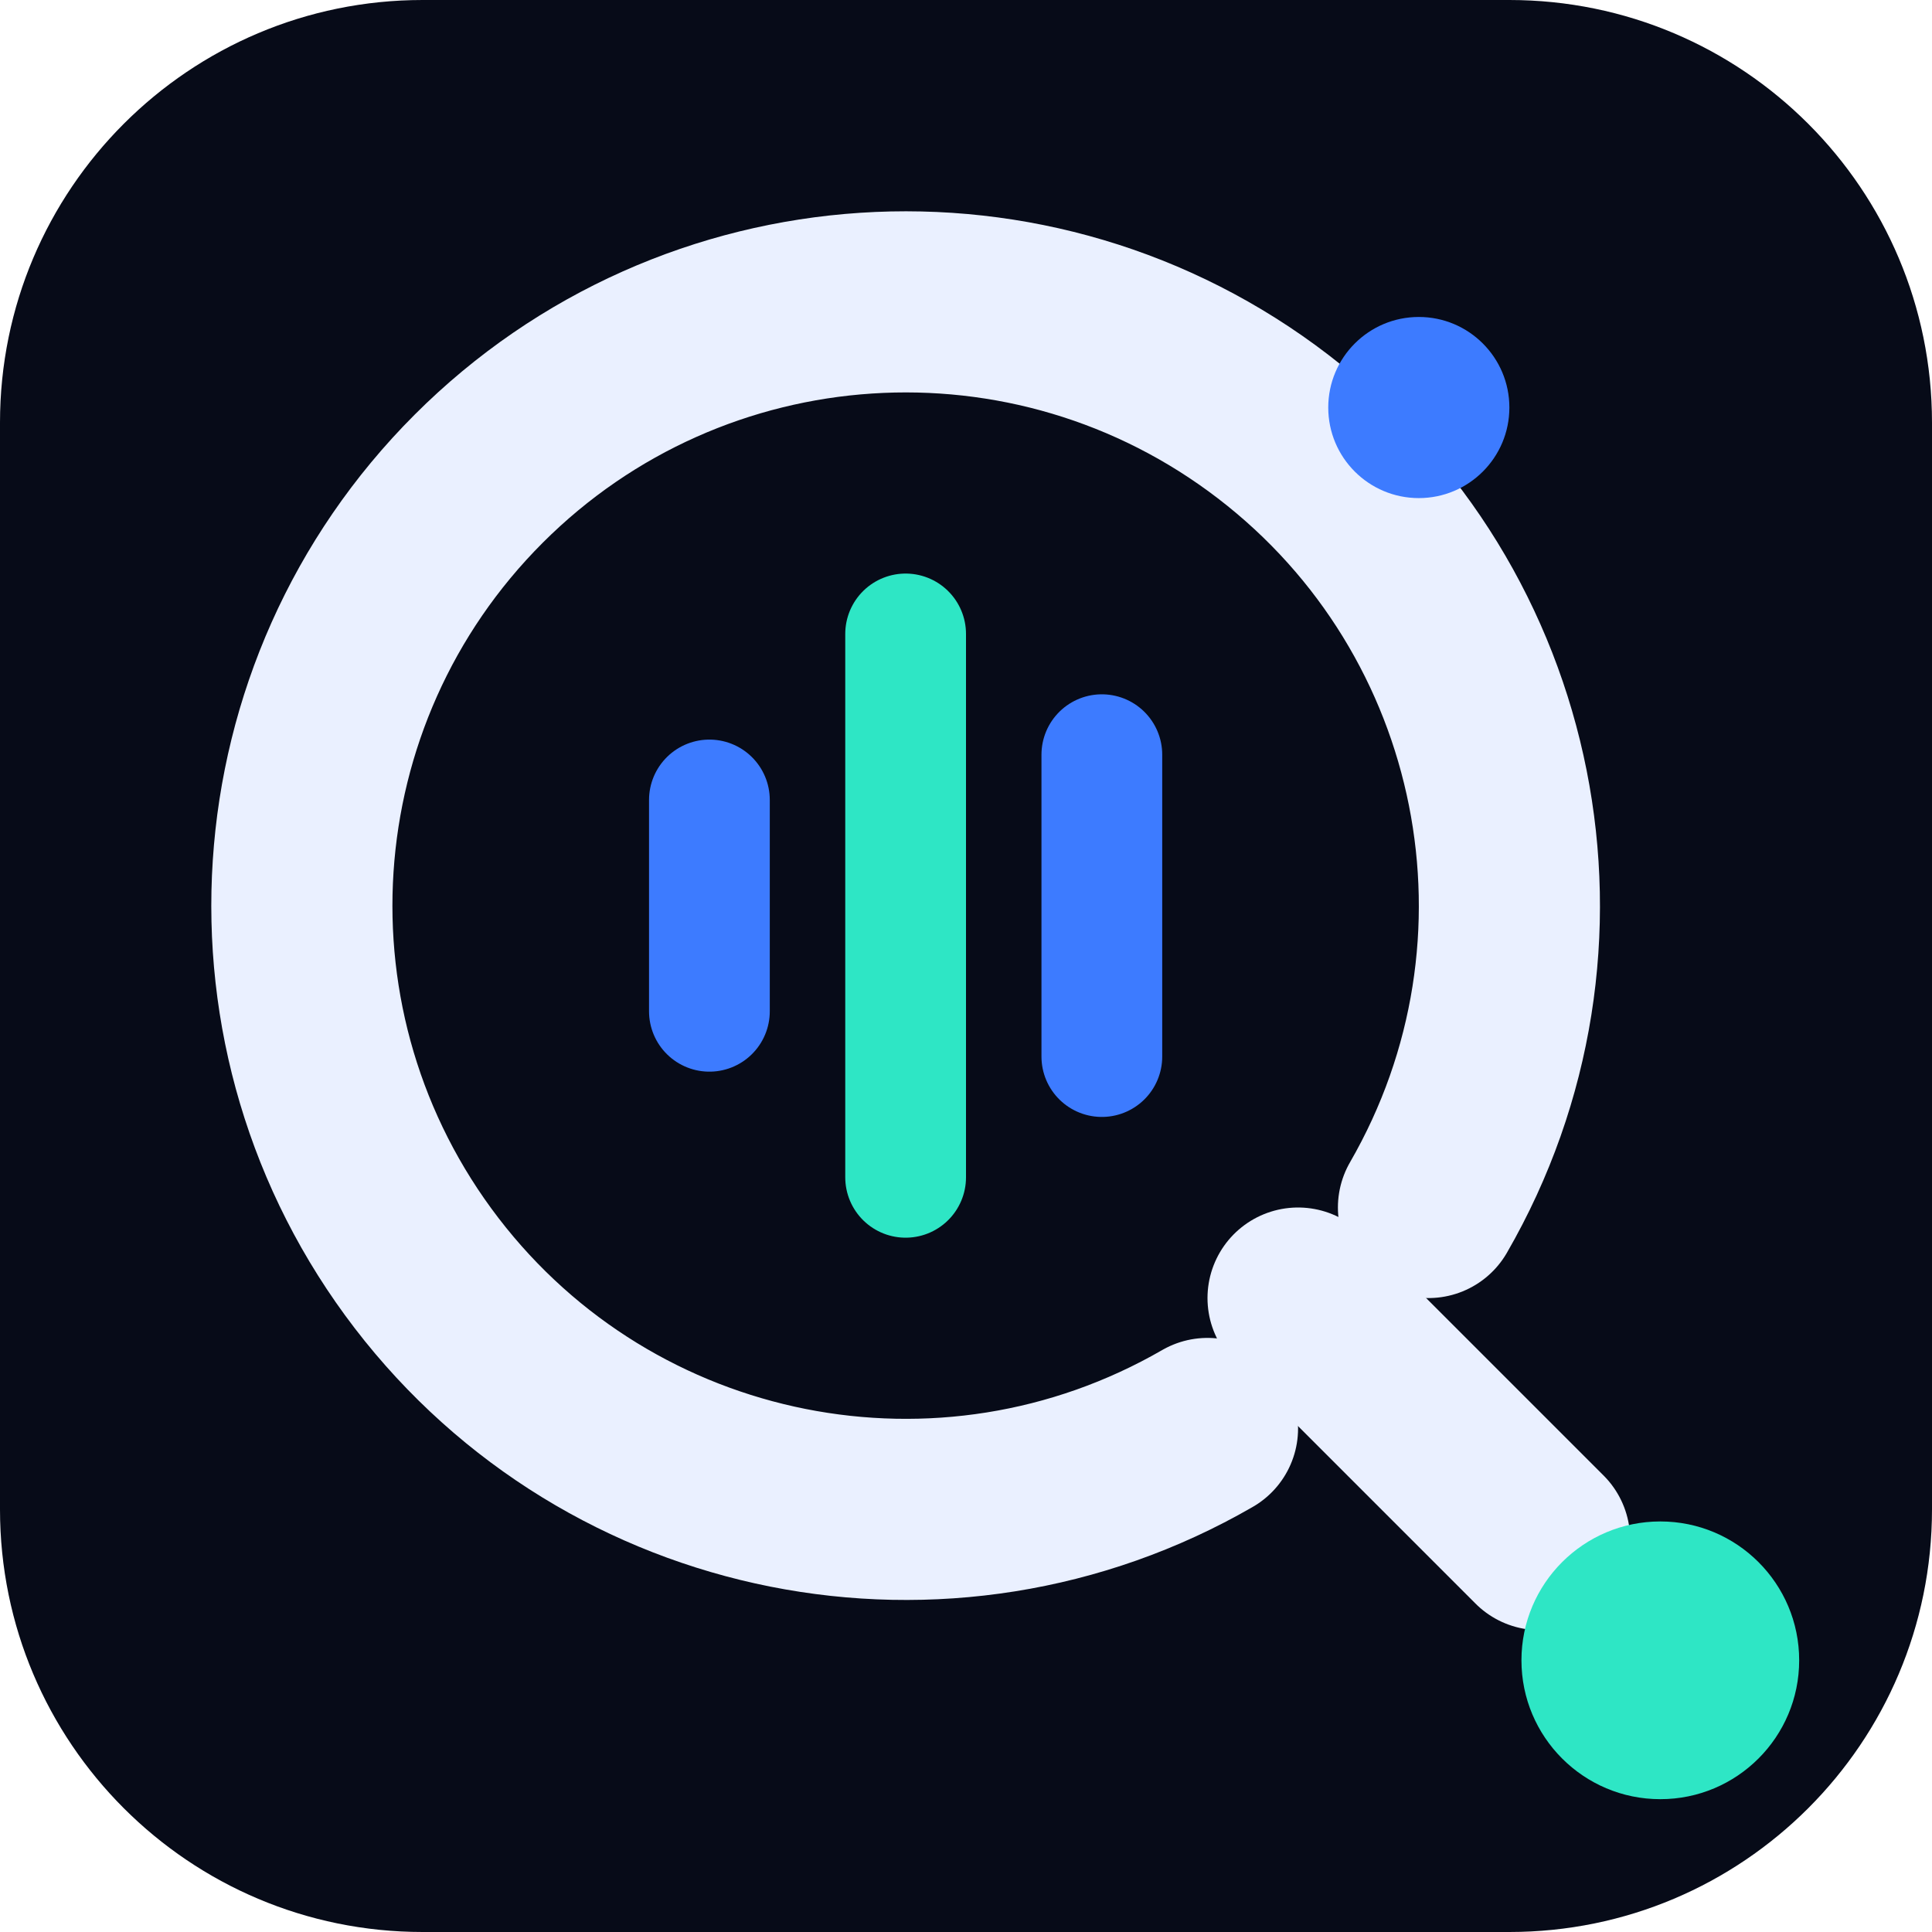
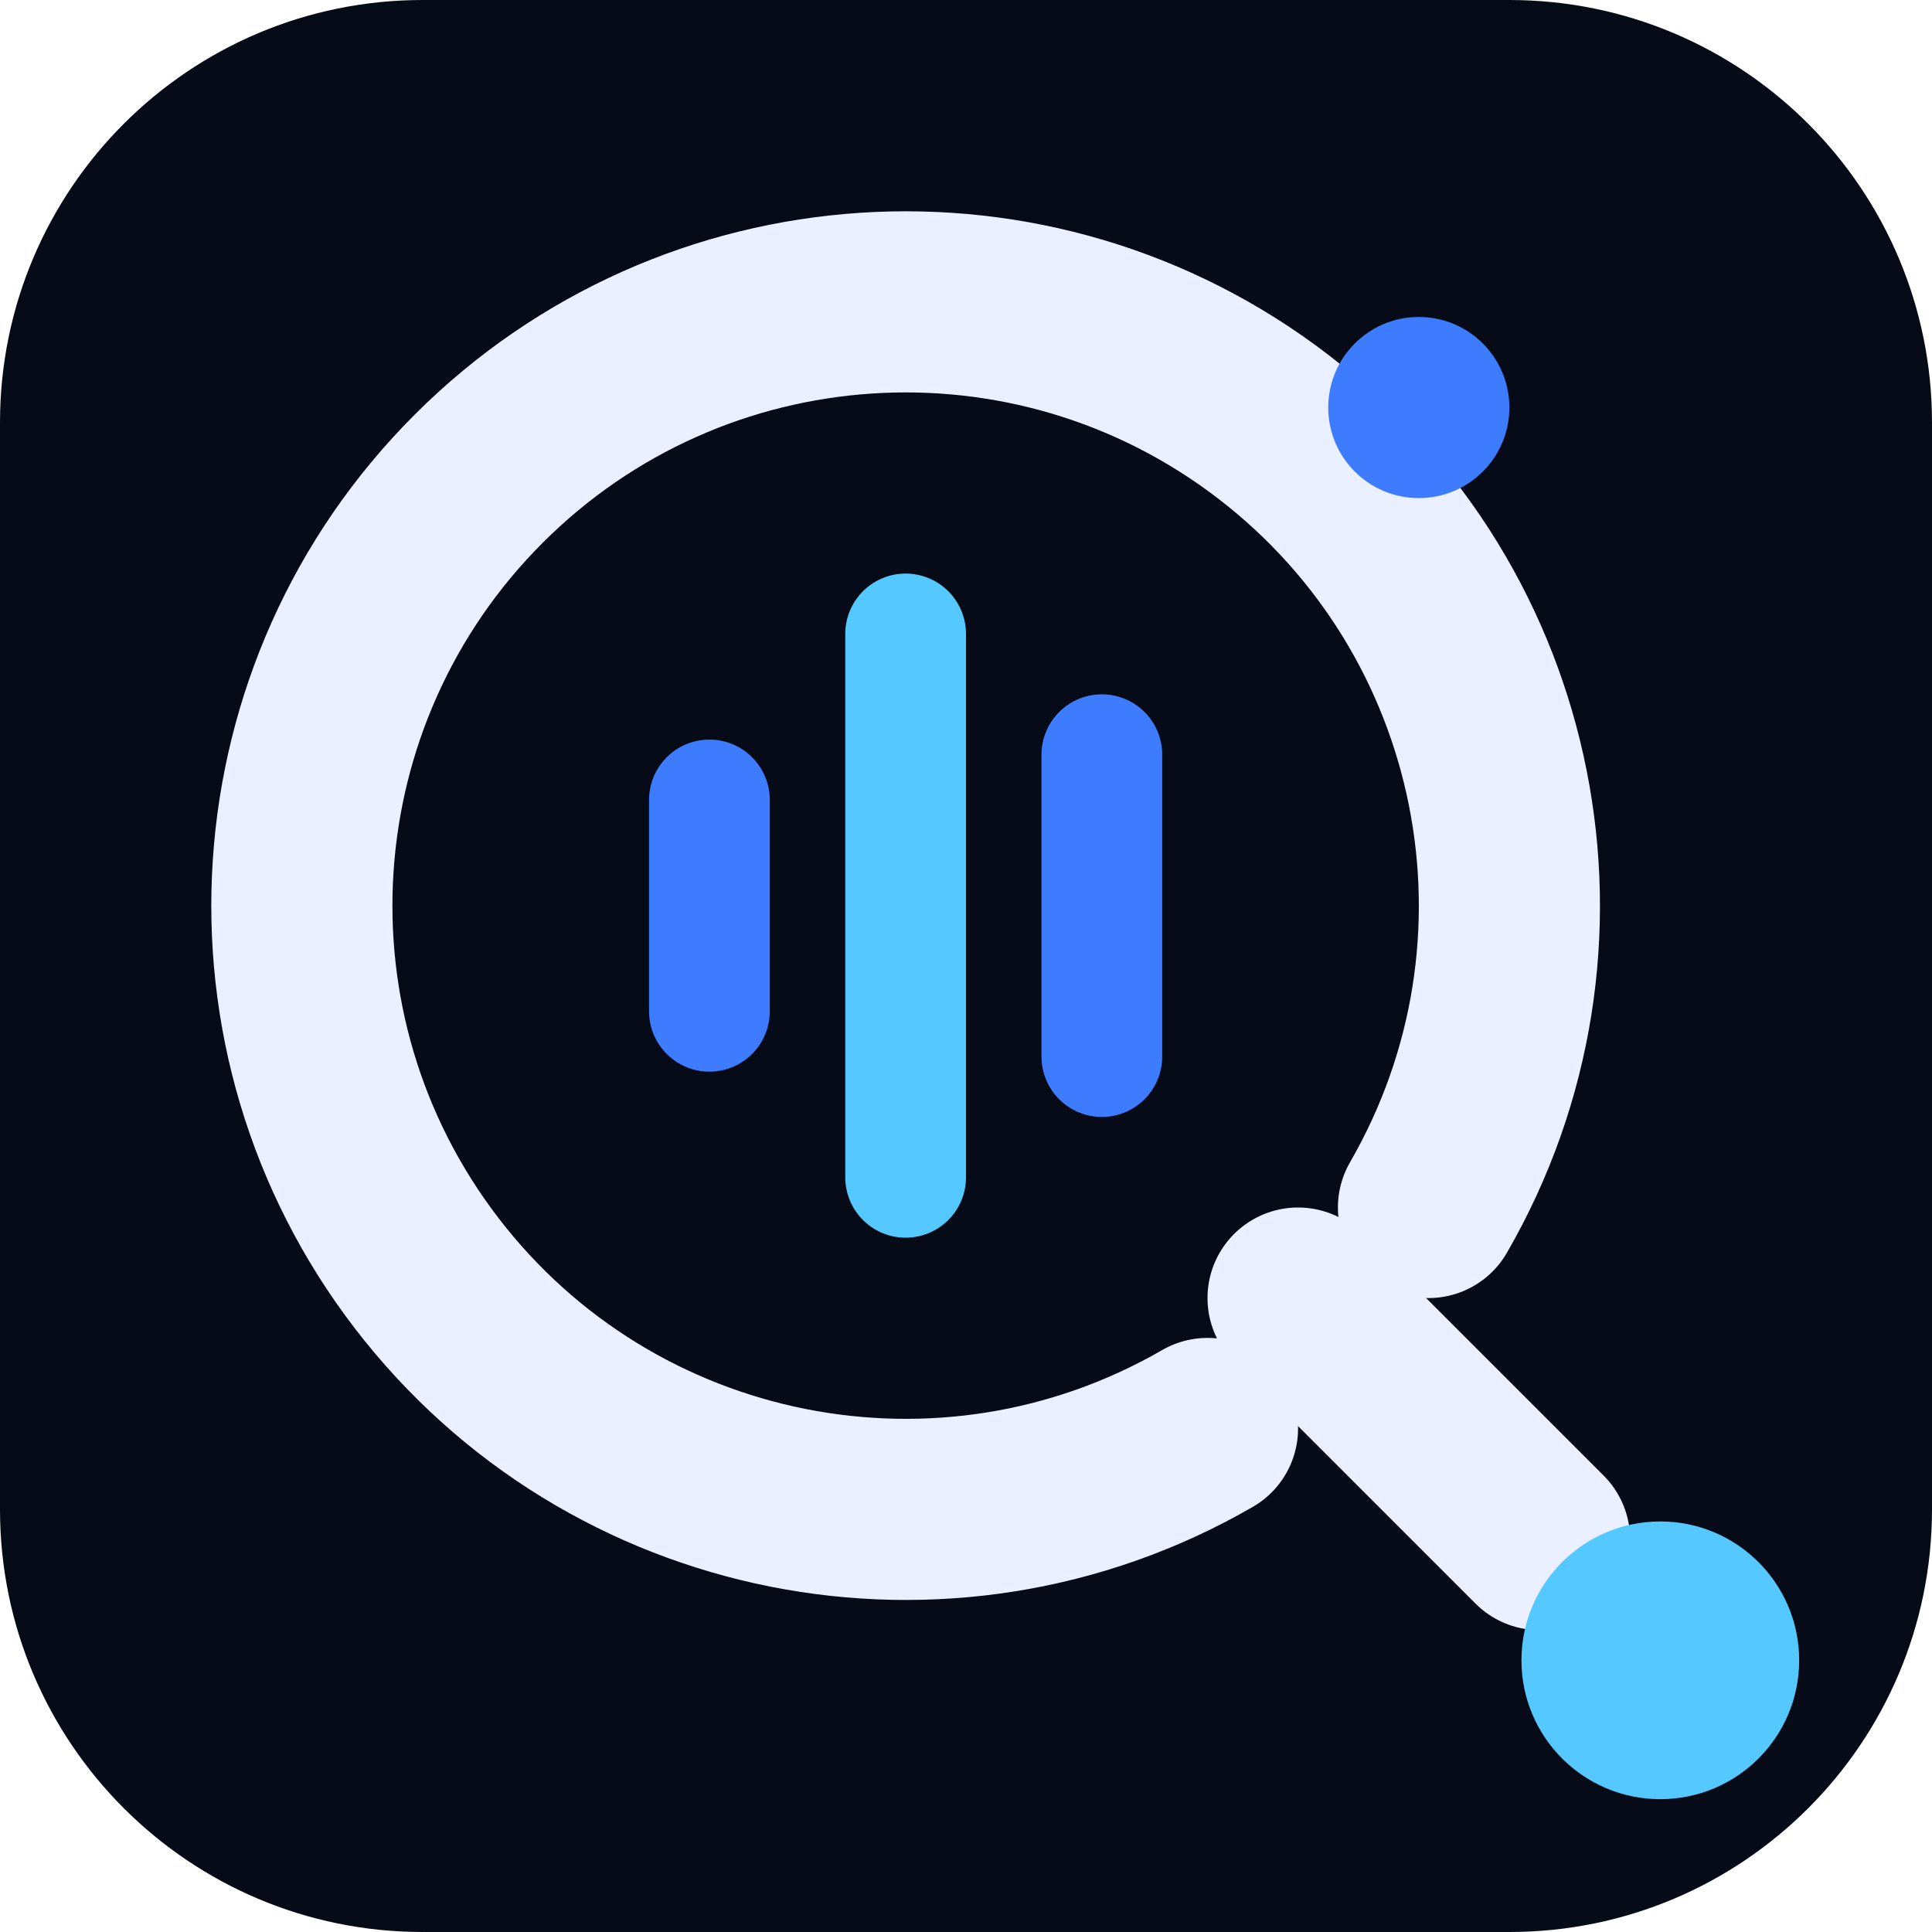
<svg xmlns="http://www.w3.org/2000/svg" viewBox="0 0 64 64">
  <rect width="64" height="64" rx="14" fill="#070B18" />
  <path class="lm-ring" pathLength="1" d="M40 47.32A20 20 0 1 1 47.32 40" fill="none" stroke="#EAF0FF" stroke-width="6" stroke-linecap="round" stroke-linejoin="round" />
  <path class="lm-bar lm-b1" d="M23.5 26.5v7" fill="none" stroke="#3D7BFF" stroke-width="4" stroke-linecap="round" />
-   <path class="lm-bar lm-b2" d="M30 21v18" fill="none" stroke="#2EE6C5" stroke-width="4" stroke-linecap="round" />
+   <path class="lm-bar lm-b2" d="M30 21v18" fill="none" stroke="#54c8ff" stroke-width="4" stroke-linecap="round" />
  <path class="lm-bar lm-b3" d="M36.5 25v10" fill="none" stroke="#3D7BFF" stroke-width="4" stroke-linecap="round" />
  <path class="lm-tail" pathLength="1" d="M43 43L51 51" fill="none" stroke="#EAF0FF" stroke-width="6" stroke-linecap="round" />
-   <circle class="lm-node" cx="55" cy="55" r="4.6" fill="#2EE6C5" />
+   <circle class="lm-node" cx="55" cy="55" r="4.6" fill="#54c8ff" />
  <circle class="lm-sat" cx="47" cy="13.5" r="3" fill="#3D7BFF" />
</svg>
